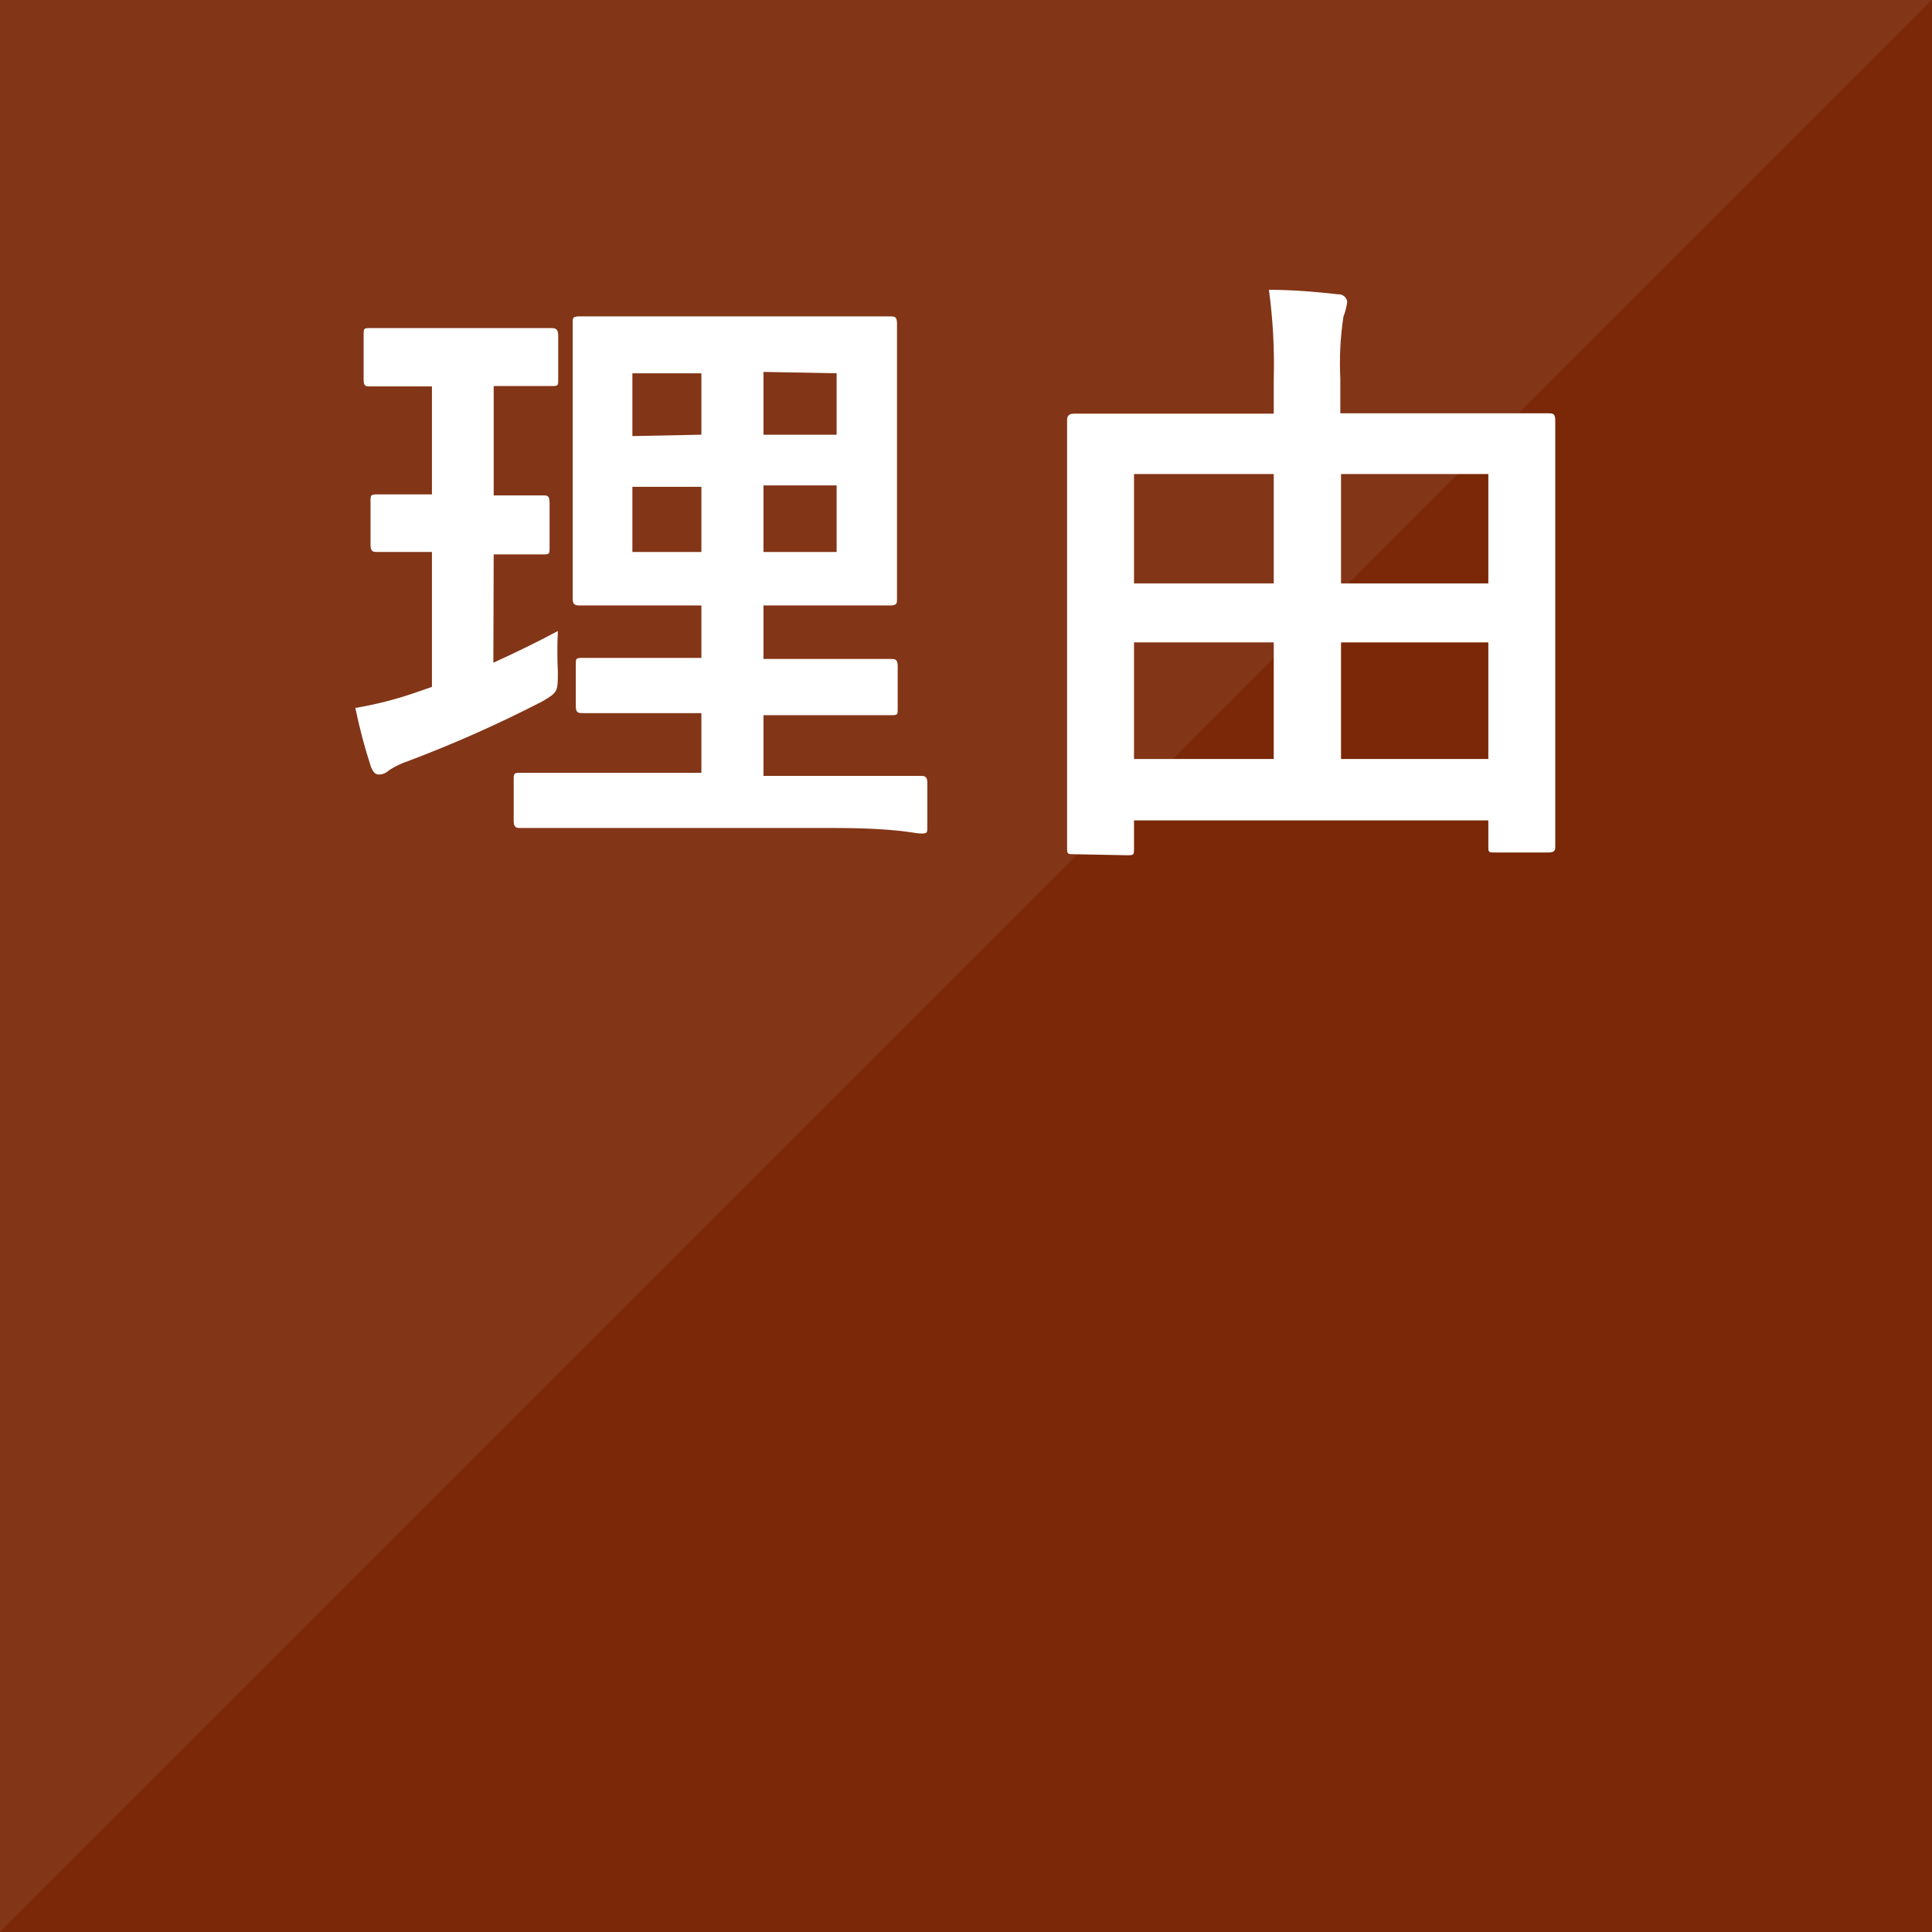
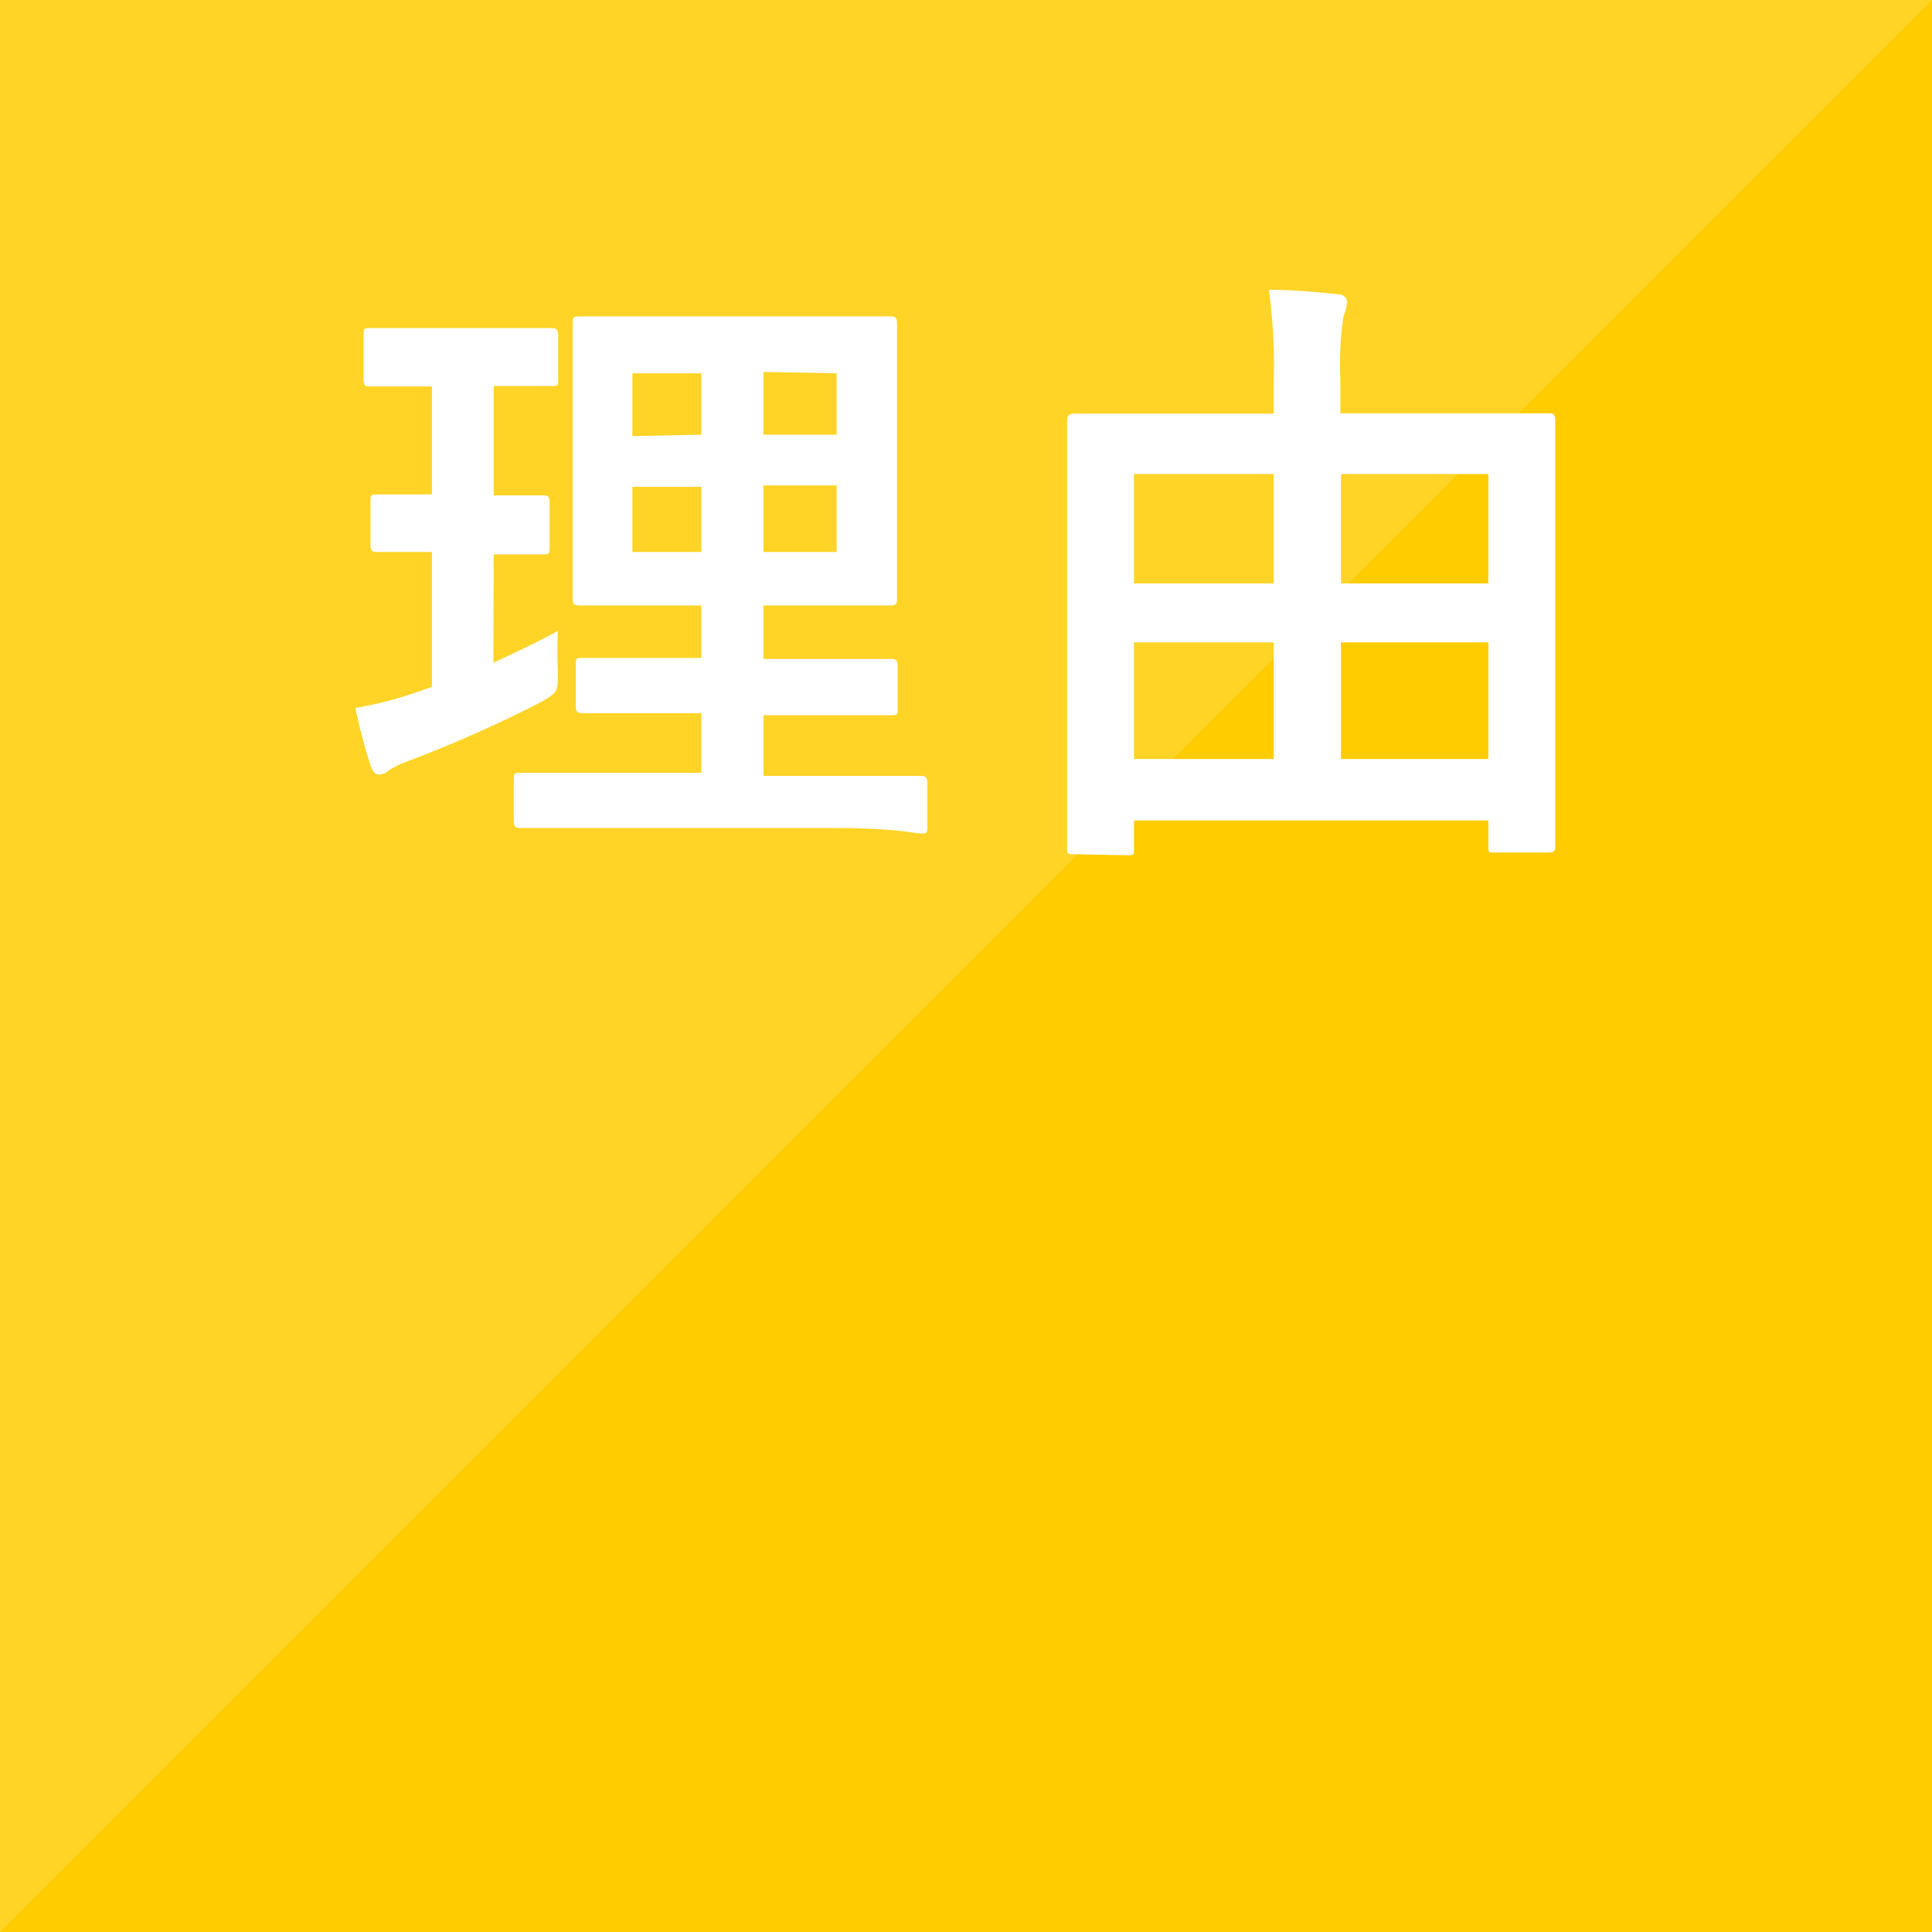
<svg xmlns="http://www.w3.org/2000/svg" viewBox="0 0 56 56">
  <defs>
-     <style>.cls-1{fill:#7a2808;}.cls-2{opacity:0.06;}.cls-3,.cls-4{fill:#fff;}.cls-3{fill-rule:evenodd;}</style>
+     <style>.cls-1{fill:#ffcc00;}.cls-2{opacity:0.15;}.cls-3,.cls-4{fill:#fff;}.cls-3{fill-rule:evenodd;}</style>
  </defs>
  <g>
    <g>
      <rect class="cls-1" width="56" height="56" />
    </g>
    <g class="cls-2">
      <polygon class="cls-3" points="0 56 0 0 56 0 0 56" />
    </g>
    <g>
      <path class="cls-4" d="M14.3,19.21c.63-.29,1.24-.58,1.87-.92a11.39,11.39,0,0,0,0,1.17c0,.6,0,.6-.45.87a36.74,36.74,0,0,1-3.89,1.73,2.4,2.4,0,0,0-.56.27.41.41,0,0,1-.29.12c-.09,0-.16-.05-.23-.23a15.69,15.69,0,0,1-.45-1.7A10.76,10.76,0,0,0,12,20.09l.52-.18V16c-1.13,0-1.47,0-1.58,0s-.2,0-.2-.2V14.55c0-.2,0-.22.2-.22s.45,0,1.58,0V11.2h-.1c-1.21,0-1.59,0-1.7,0s-.18,0-.18-.19V9.72c0-.2,0-.21.18-.21s.49,0,1.7,0h1.87c1.22,0,1.6,0,1.69,0s.2,0,.2.21V11c0,.18,0,.19-.2.19s-.47,0-1.67,0v3.17c1,0,1.33,0,1.44,0s.18,0,.18.22v1.29c0,.18,0,.2-.18.2s-.45,0-1.44,0ZM17.59,24c-1.78,0-2.39,0-2.5,0s-.2,0-.2-.2V22.6c0-.18,0-.2.2-.2s.72,0,2.5,0h2.74V20.67H19.21c-1.65,0-2.21,0-2.32,0s-.2,0-.2-.19V19.27c0-.19,0-.2.2-.2s.67,0,2.32,0h1.12V17.55H19.16c-1.64,0-2.23,0-2.34,0s-.22,0-.22-.18,0-.68,0-2v-4c0-1.27,0-1.83,0-2s0-.2.22-.2.7,0,2.34,0h4.28c1.66,0,2.24,0,2.36,0s.2,0,.2.2,0,.69,0,2v4c0,1.32,0,1.89,0,2s0,.18-.2.18-.7,0-2.36,0H22.13V19.1H23.5c1.64,0,2.21,0,2.32,0s.2,0,.2.2v1.24c0,.18,0,.19-.2.19s-.68,0-2.32,0H22.13v1.76H24.2c1.76,0,2.4,0,2.49,0s.19,0,.19.2v1.27c0,.18,0,.2-.19.2S26,24,24.2,24Zm2.74-11.4V10.82h-2v1.82Zm0,3.4V14.11h-2V16Zm1.8-5.22v1.82h2.12V10.82Zm2.12,3.29H22.13V16h2.12Z" />
      <path class="cls-4" d="M31.13,24.76c-.18,0-.2,0-.2-.18s0-1,0-5.26V16.19c0-3.07,0-3.93,0-4s0-.2.2-.2.72,0,2.45,0h3.34V11a16,16,0,0,0-.14-2.6c.68,0,1.39.06,2,.13a.25.25,0,0,1,.27.22,1.93,1.93,0,0,1-.11.43,9,9,0,0,0-.09,1.8v1h3.58c1.73,0,2.33,0,2.45,0s.2,0,.2.2,0,1,0,3.62v3.51c0,4.29,0,5.12,0,5.22s0,.18-.2.18H43.33c-.18,0-.19,0-.19-.18v-.75H32.87v.83c0,.16,0,.18-.19.18Zm1.74-7.85h4.05V13.74H32.87ZM36.92,22V18.62H32.87V22Zm1.95-8.26v3.17h4.27V13.74ZM43.14,22V18.62H38.87V22Z" />
    </g>
  </g>
</svg>
